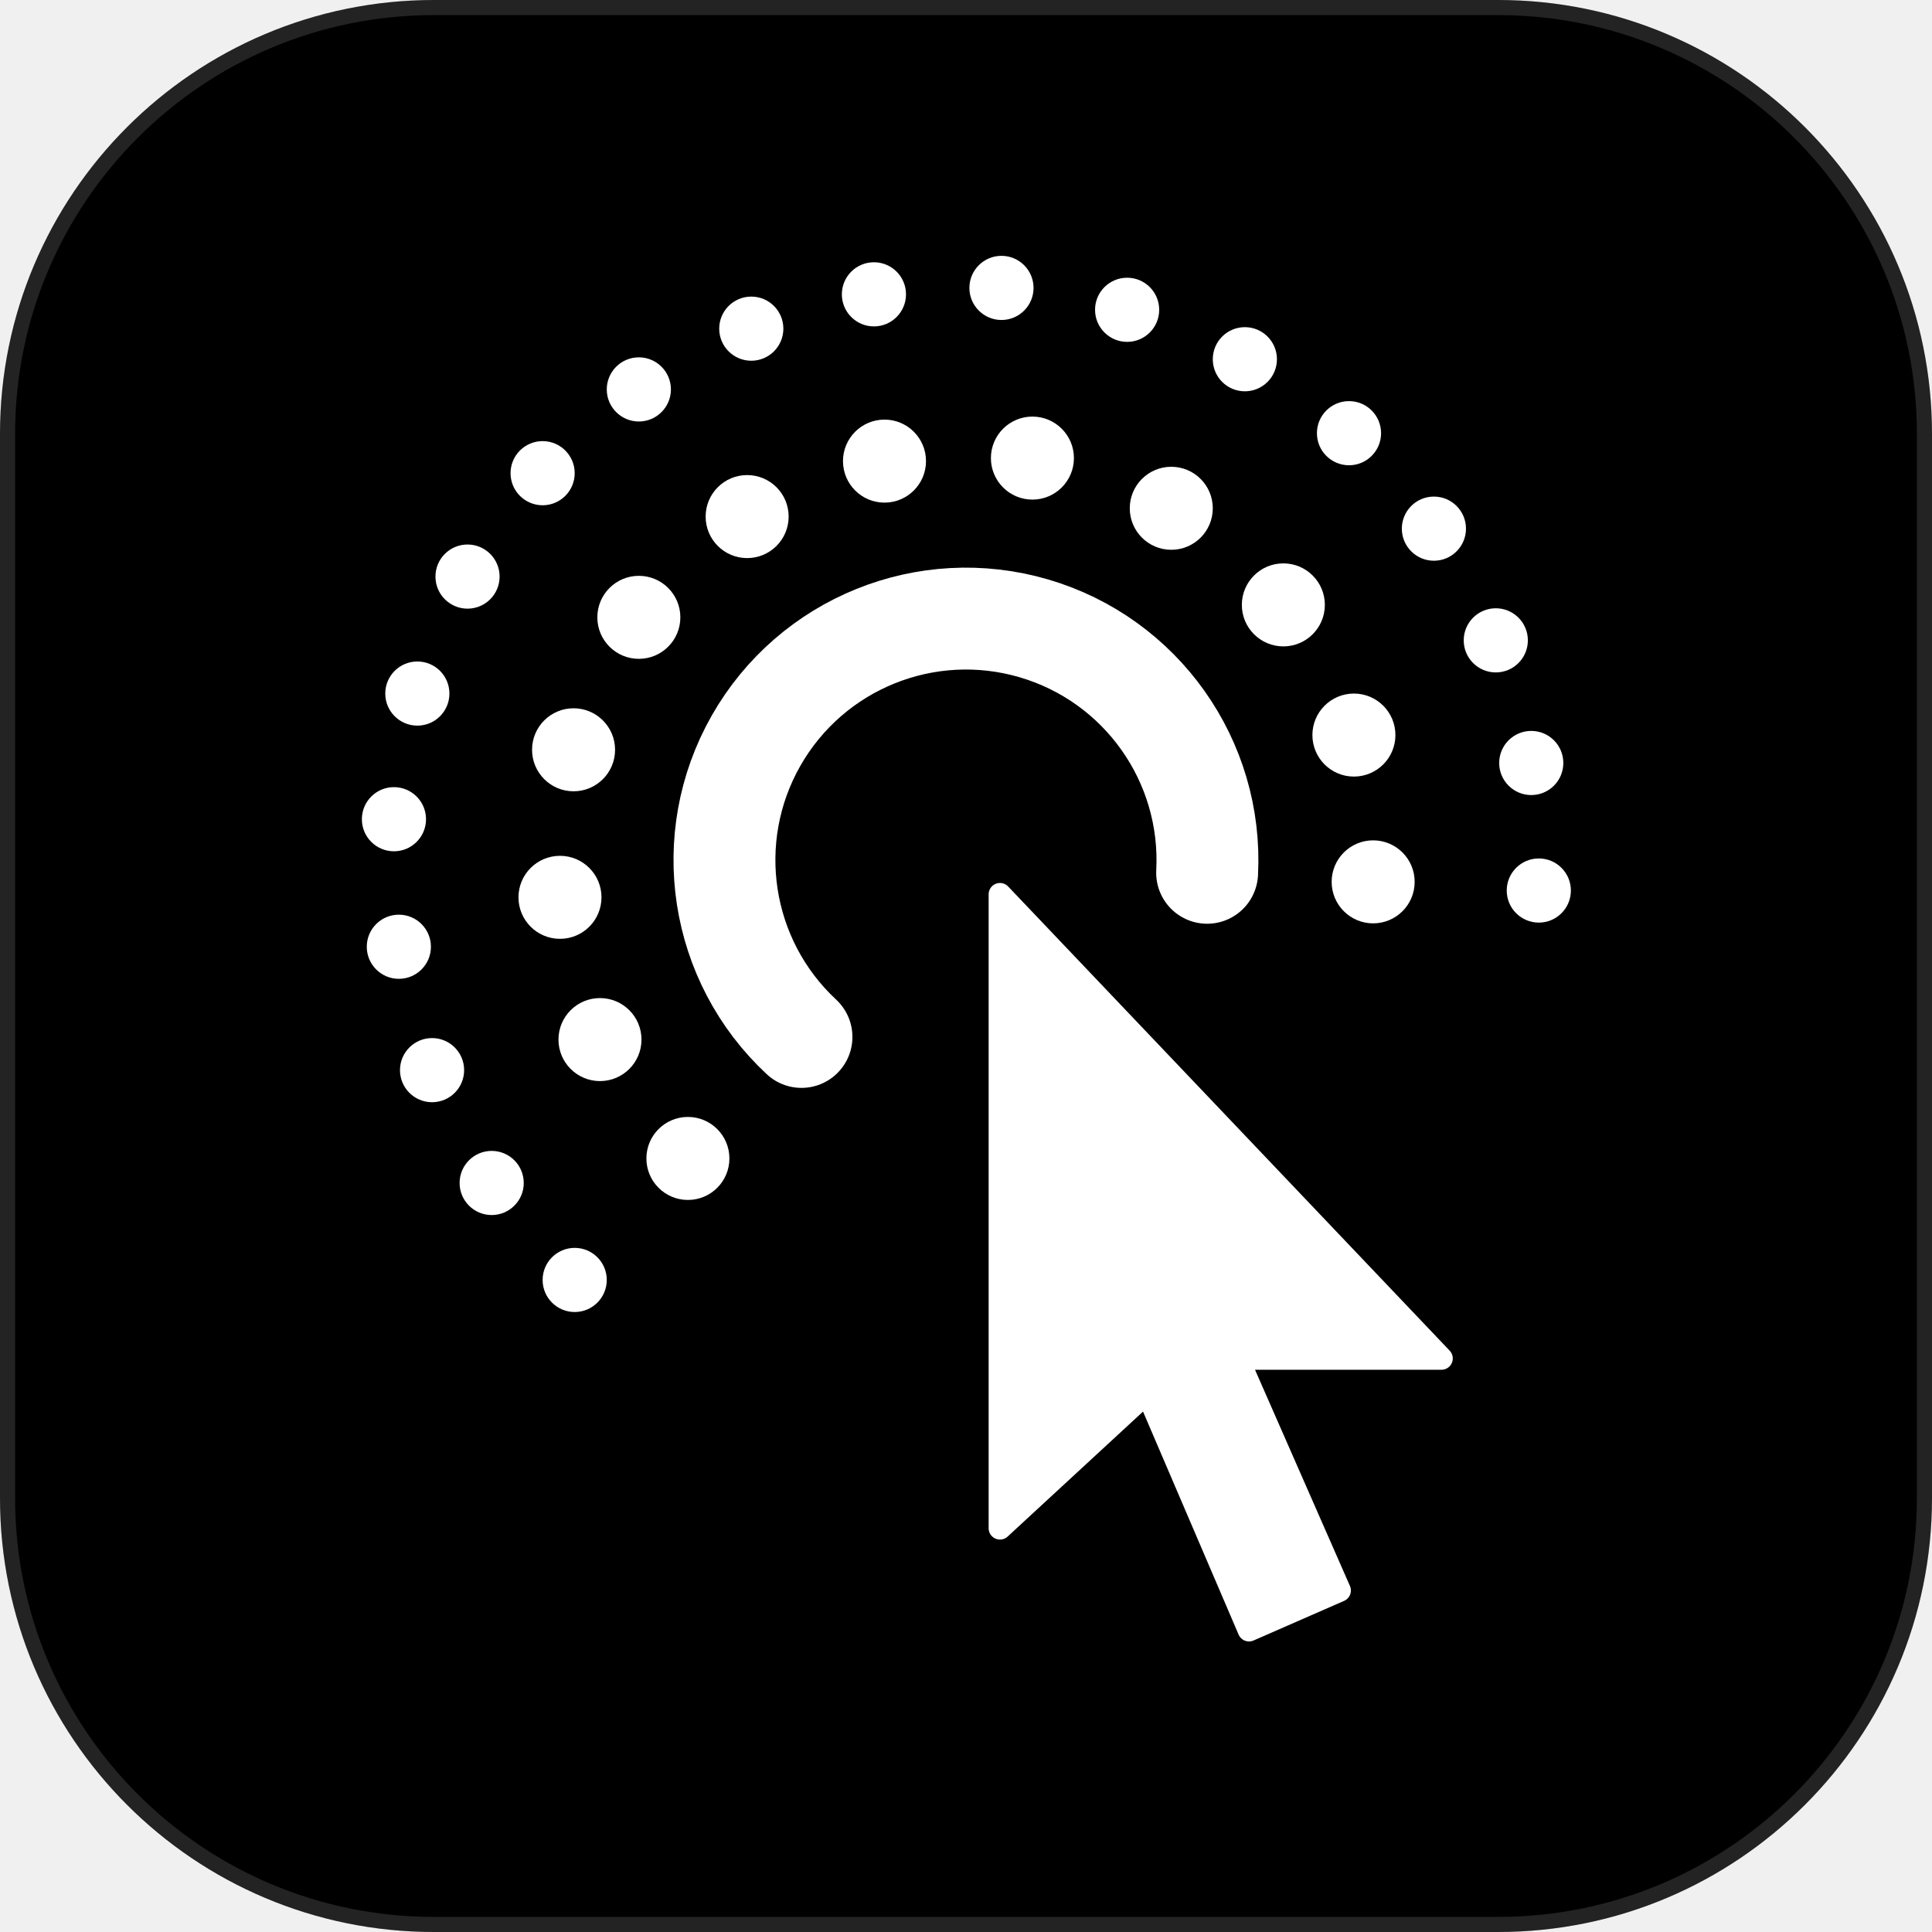
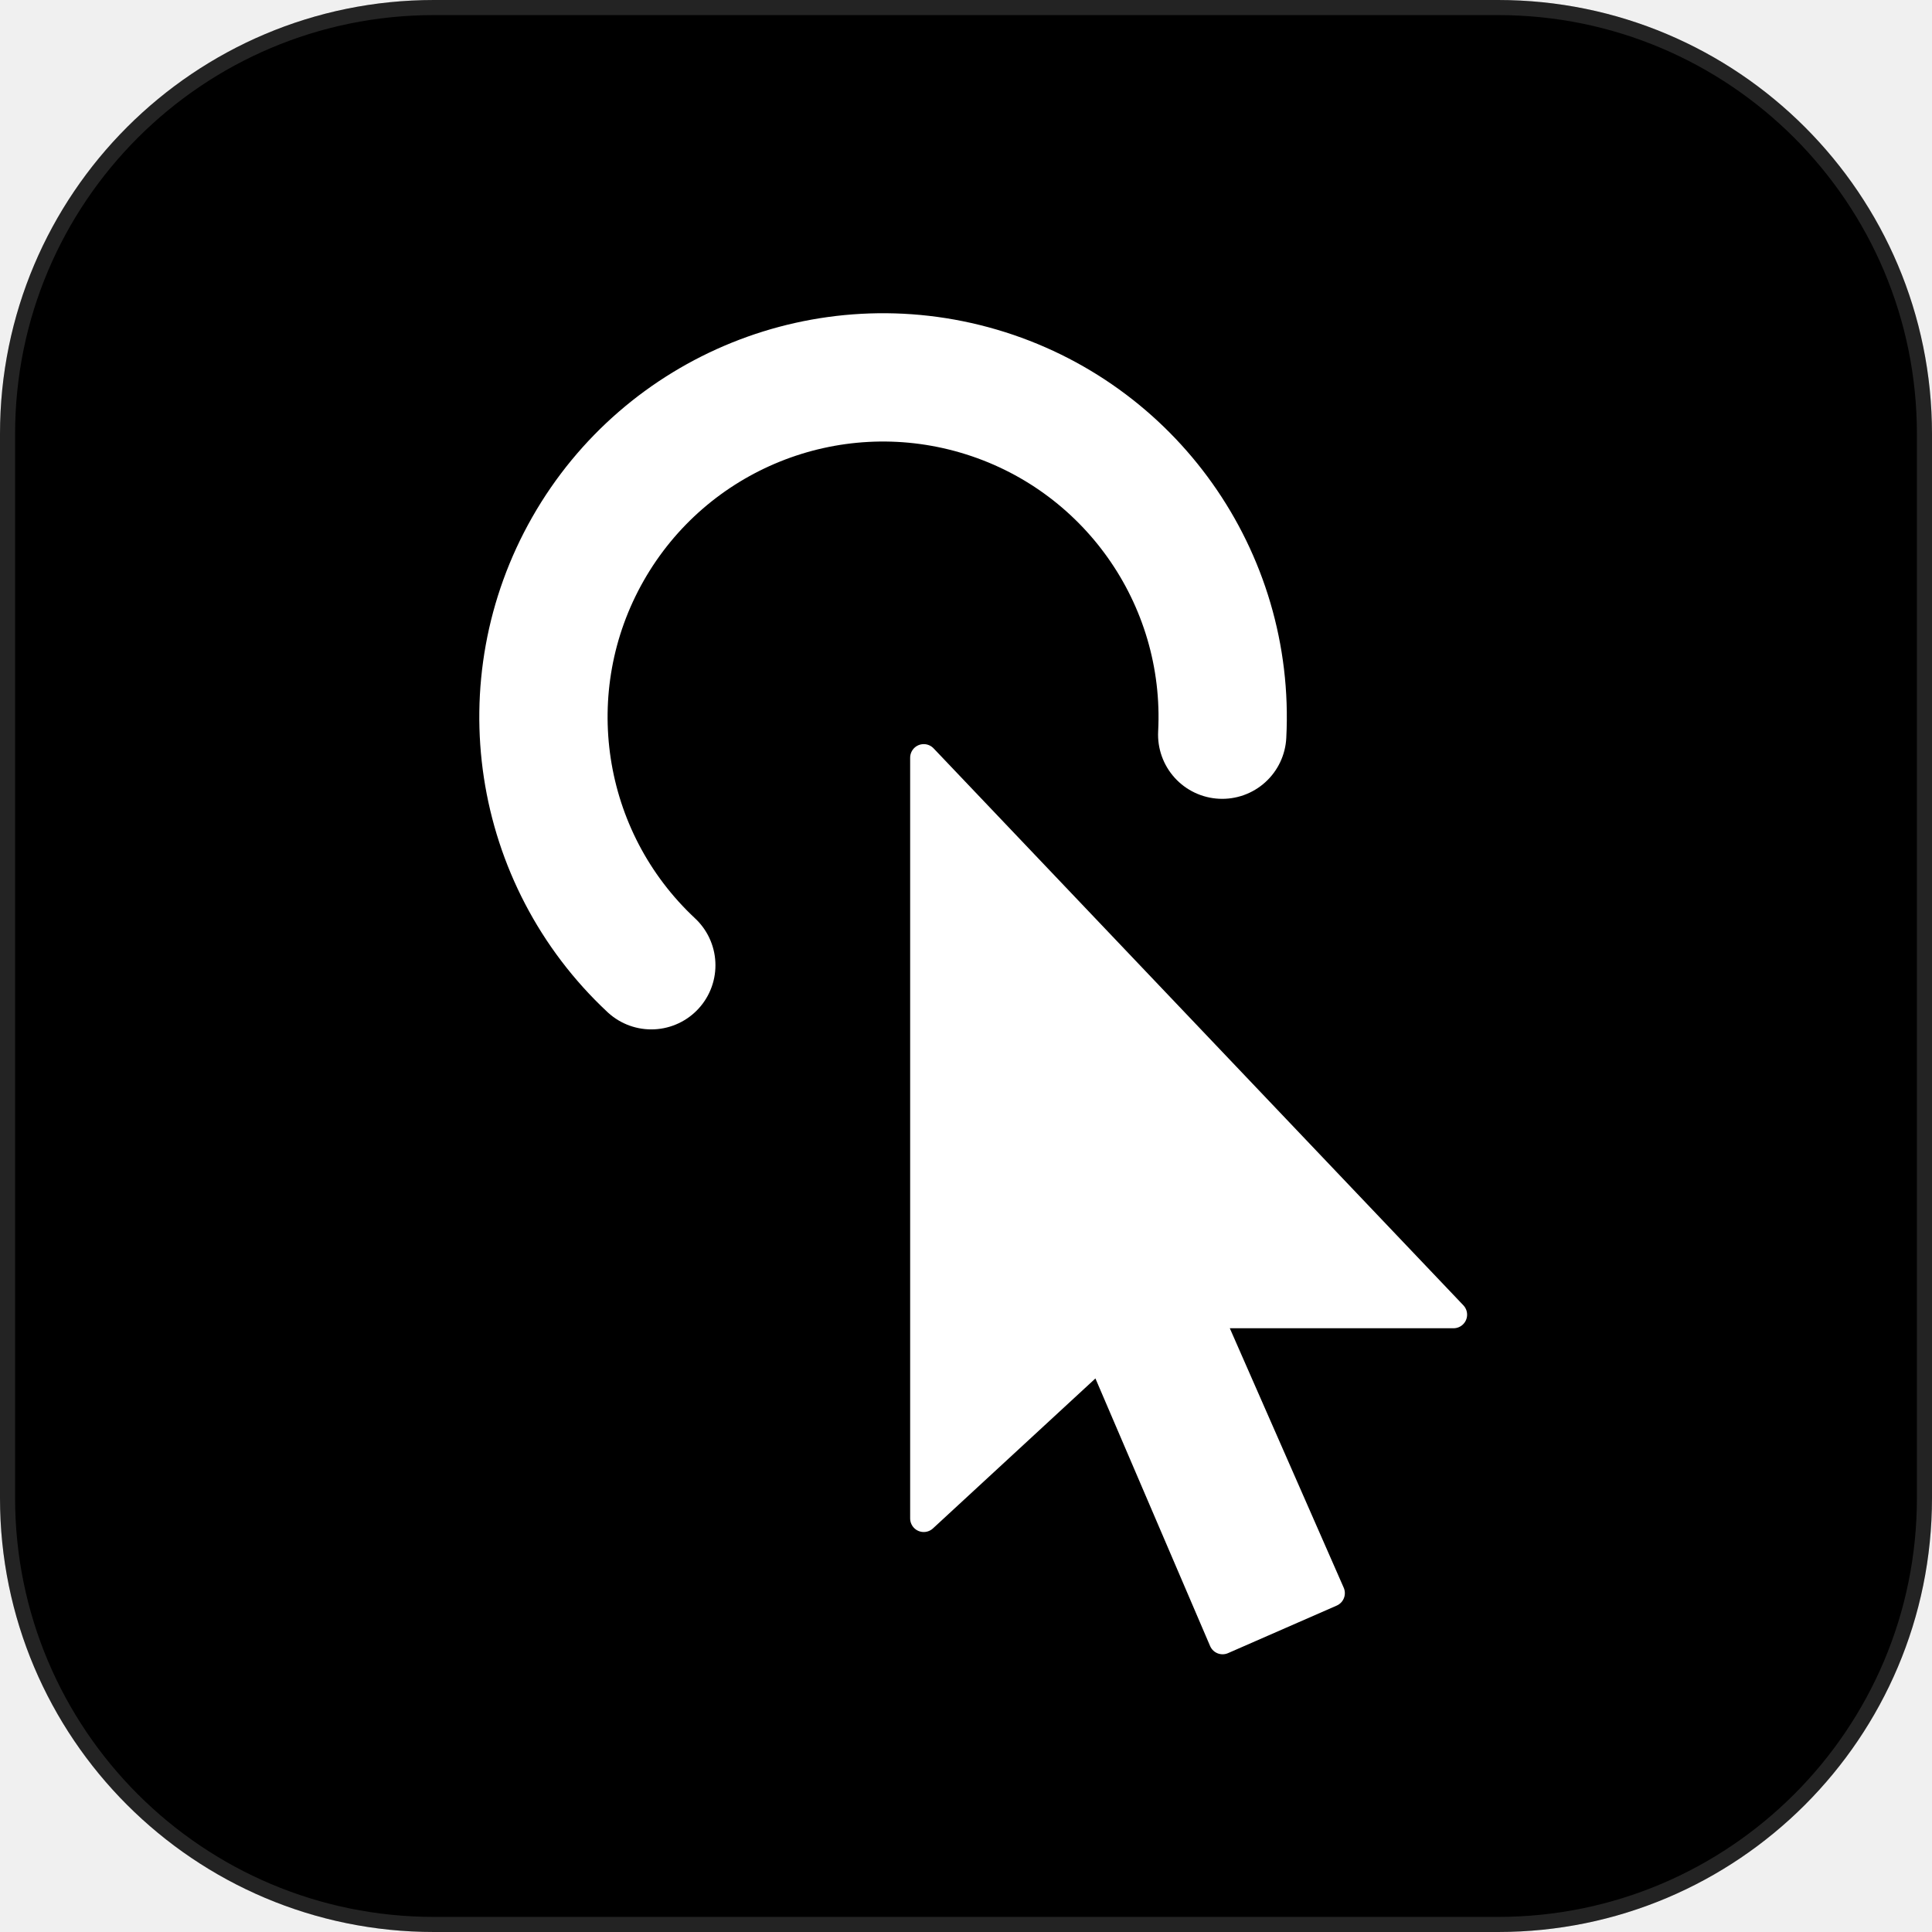
<svg xmlns="http://www.w3.org/2000/svg" viewBox="0 0 512 512">
  <g id="icon">
    <rect id="tile" width="512" height="512" rx="115" fill="#000" />
    <rect id="edge" x="2" y="2" width="508" height="508" rx="113" fill="none" stroke="#fff" stroke-opacity="0.14" stroke-width="4" />
-     <path id="ripple-1" d="M212.4 274.8 A64 64 0 1 1 319.9 231.3" fill="none" stroke="#fff" stroke-width="27" stroke-linecap="round" />
-     <g id="ripple-2" fill="#fff">
-       <circle cx="182.3" cy="307.0" r="11" />
-       <circle cx="159.0" cy="275.5" r="11" />
-       <circle cx="148.4" cy="237.8" r="11" />
-       <circle cx="152.0" cy="198.7" r="11" />
-       <circle cx="169.3" cy="163.6" r="11" />
-       <circle cx="198.0" cy="136.9" r="11" />
-       <circle cx="234.4" cy="122.2" r="11" />
-       <circle cx="273.6" cy="121.4" r="11" />
-       <circle cx="310.4" cy="134.7" r="11" />
-       <circle cx="340.1" cy="160.3" r="11" />
-       <circle cx="358.8" cy="194.8" r="11" />
-       <circle cx="363.9" cy="233.7" r="11" />
-     </g>
-     <g id="ripple-3" fill="#fff">
-       <circle cx="152.3" cy="339.2" r="8.5" />
-       <circle cx="130.3" cy="313.5" r="8.5" />
-       <circle cx="114.5" cy="283.6" r="8.5" />
-       <circle cx="105.7" cy="250.9" r="8.5" />
-       <circle cx="104.4" cy="217.1" r="8.5" />
-       <circle cx="110.6" cy="183.8" r="8.5" />
-       <circle cx="123.9" cy="152.8" r="8.5" />
-       <circle cx="143.8" cy="125.4" r="8.5" />
-       <circle cx="169.3" cy="103.2" r="8.5" />
-       <circle cx="199.1" cy="87.1" r="8.5" />
-       <circle cx="231.6" cy="78.0" r="8.5" />
-       <circle cx="265.4" cy="76.3" r="8.5" />
-       <circle cx="298.7" cy="82.1" r="8.5" />
-       <circle cx="329.9" cy="95.2" r="8.5" />
-       <circle cx="357.5" cy="114.8" r="8.5" />
-       <circle cx="380.0" cy="140.1" r="8.5" />
-       <circle cx="396.4" cy="169.7" r="8.5" />
-       <circle cx="405.8" cy="202.2" r="8.5" />
-       <circle cx="407.8" cy="236.0" r="8.5" />
-     </g>
-     <polygon id="cursor" points="265.0,237.0 265.0,405.0 304.0,369.0 331.0,432.0 355.0,421.5 328.0,360.0 382.0,360.0" fill="#fff" stroke="#fff" stroke-width="6" stroke-linejoin="round" />
+     <path id="ripple-1" d="M172.6 255.8 A90 90 0 1 1 323.9 194.7" fill="none" stroke="#fff" stroke-width="34" stroke-linecap="round" />
+     <polygon id="cursor" points="244.8,200.8 244.8,402.4 291.6,359.2 324.0,434.8 352.8,422.2 320.4,348.4 385.2,348.4" fill="#fff" stroke="#fff" stroke-width="7.2" stroke-linejoin="round" />
  </g>
</svg>
